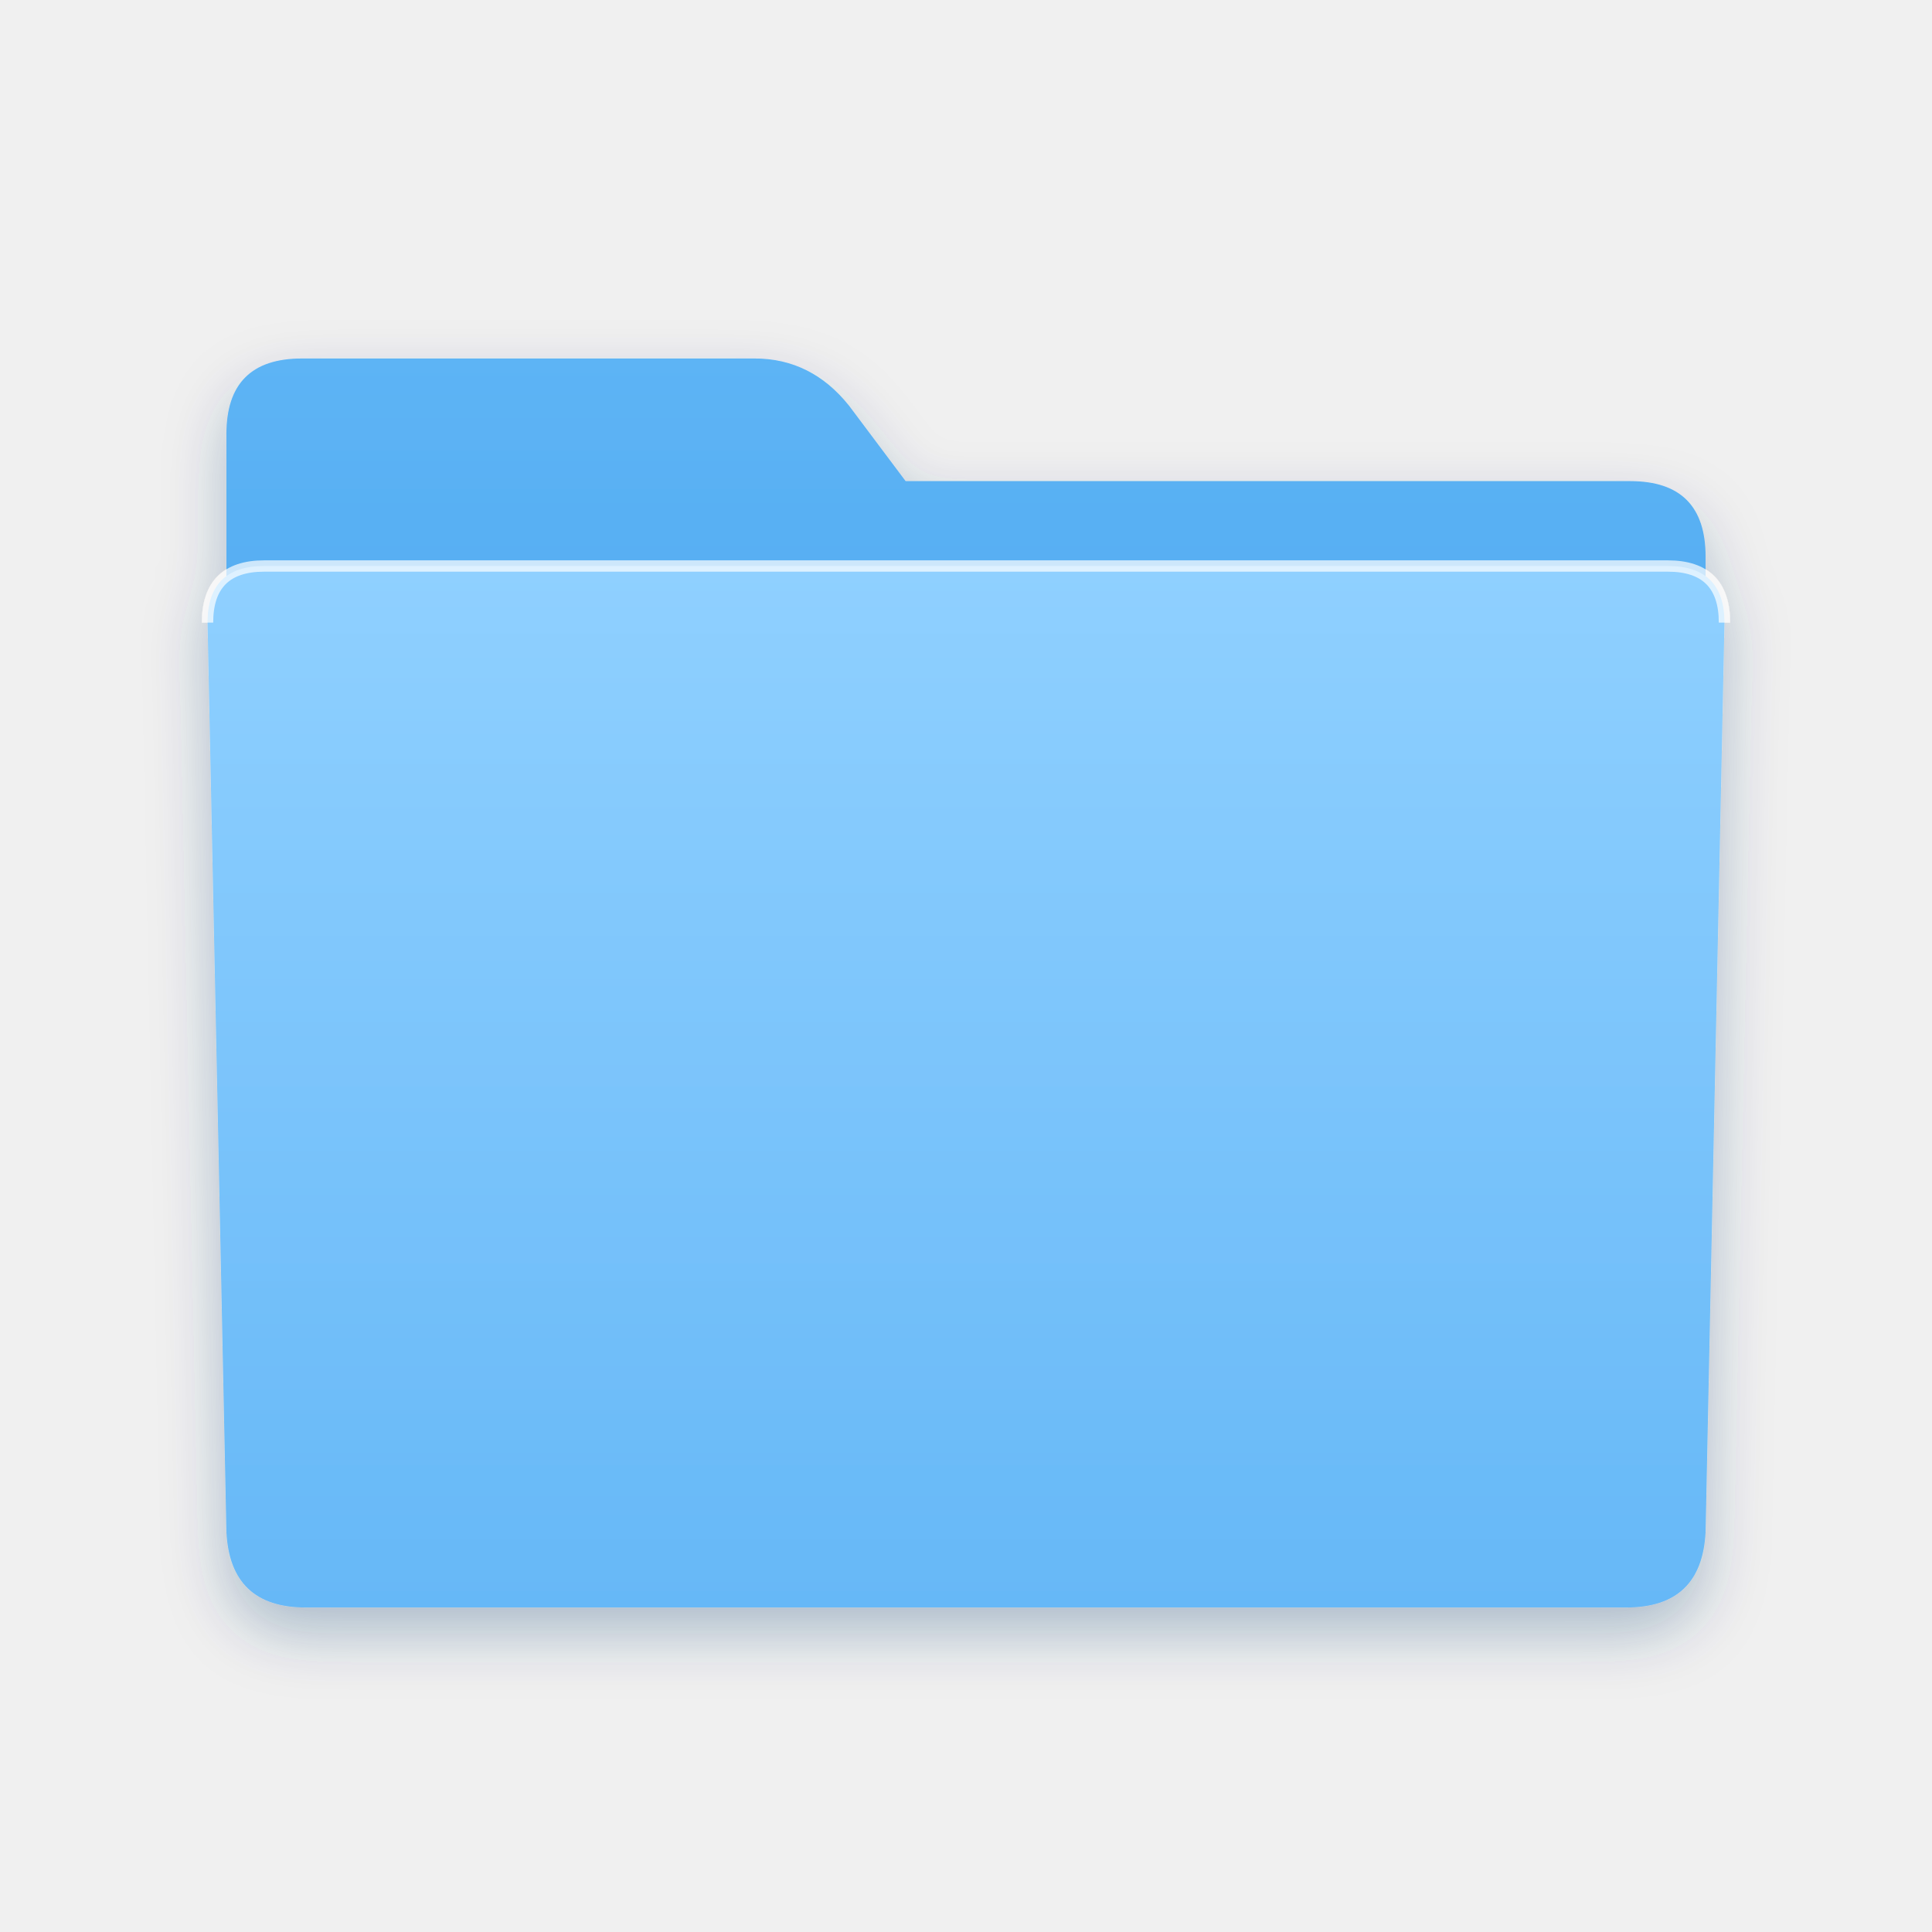
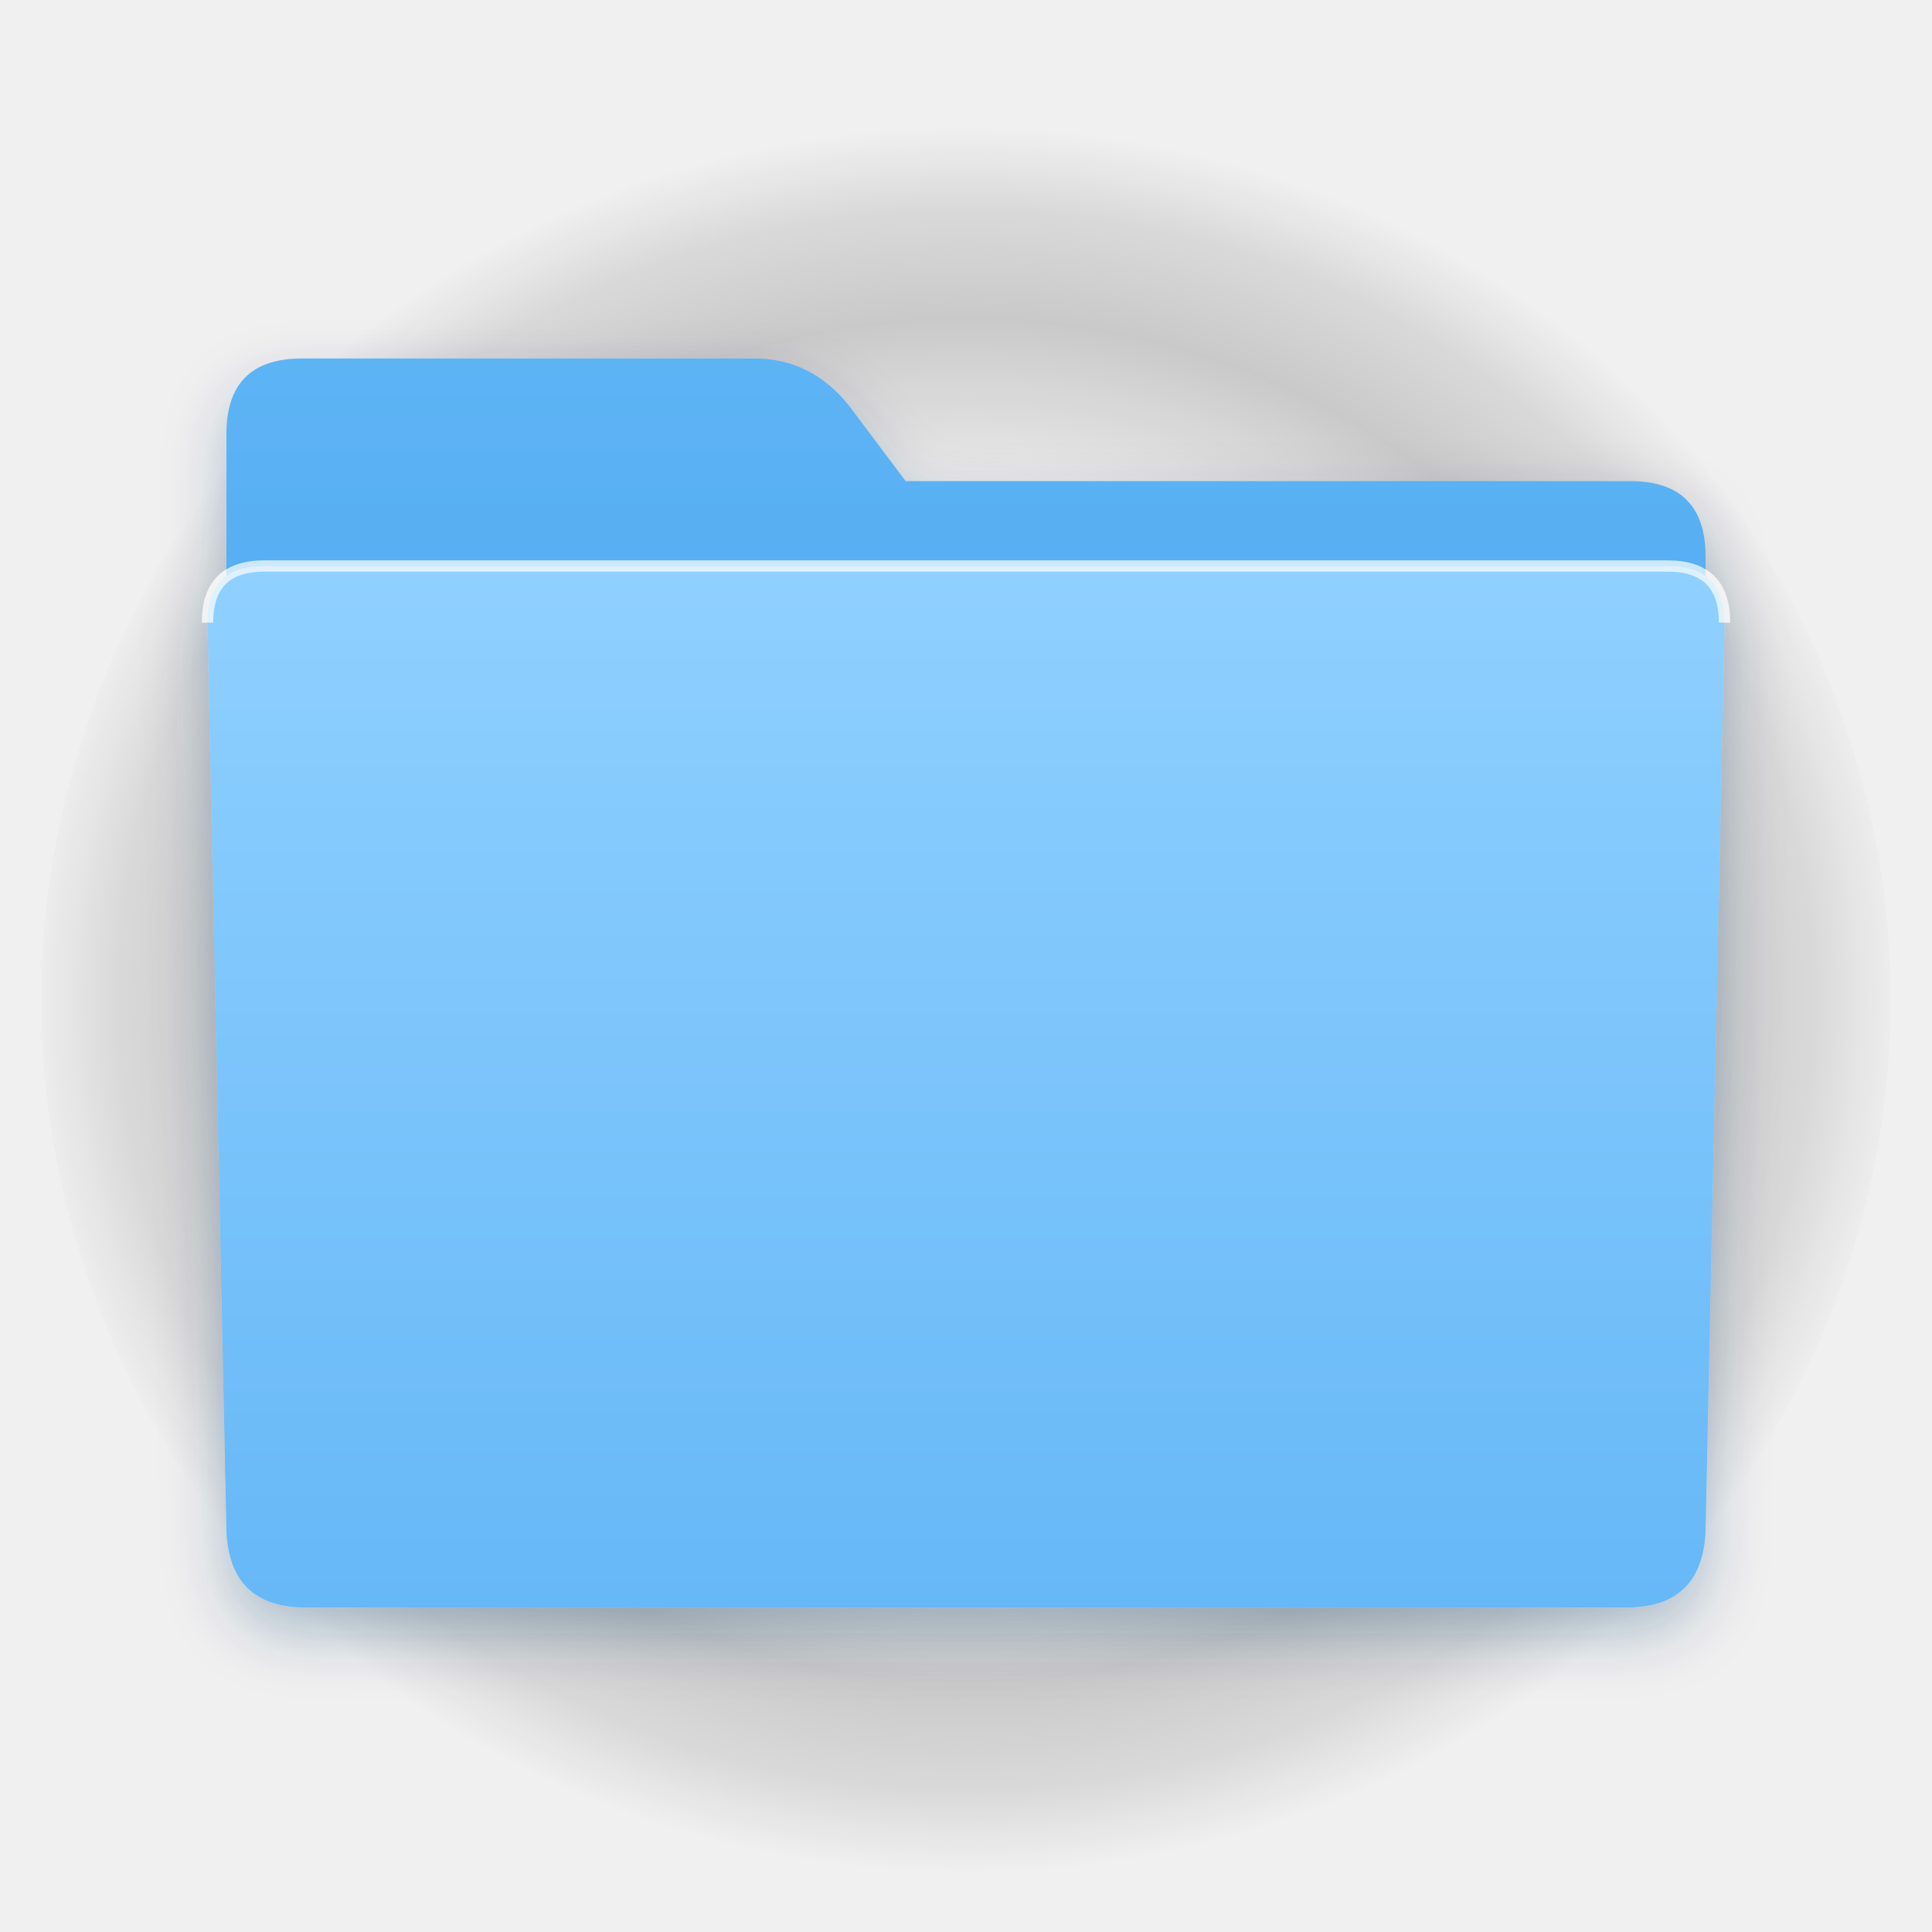
<svg xmlns="http://www.w3.org/2000/svg" viewBox="0 0 1024 1024">
  <defs>
    <linearGradient id="back" x1="0" y1="0" x2="0" y2="1">
      <stop offset="0" stop-color="#5DB4F5" />
      <stop offset="1" stop-color="#3D97E6" />
    </linearGradient>
    <linearGradient id="front" x1="0" y1="0" x2="0" y2="1">
      <stop offset="0" stop-color="#8FD0FF" />
      <stop offset="1" stop-color="#66B8F7" />
    </linearGradient>
+     <radialGradient id="halo" cx="0.5" cy="0.5" r="0.5">
+       <stop offset="0.55" stop-color="#000000" stop-opacity="0" />
+       <stop offset="0.78" stop-color="#000000" stop-opacity="0.16" />
+       <stop offset="0.9" stop-color="#000000" stop-opacity="0.10" />
+       <stop offset="1" stop-color="#000000" stop-opacity="0" />
+     </radialGradient>
    <filter id="sh" x="-20%" y="-20%" width="140%" height="140%">
      <feDropShadow dx="0" dy="14" stdDeviation="16" flood-color="#0a3a70" flood-opacity="0.28" />
    </filter>
  </defs>
+   <ellipse cx="512" cy="530" rx="490" ry="470" fill="url(#halo)" />
  <g filter="url(#sh)">
    <path d="M120,230 Q120,190 160,190 L400,190 Q430,190 450,215 L480,255 L864,255 Q904,255 904,295 L904,800 Q904,840 864,840 L160,840 Q120,840 120,800 Z" fill="url(#back)" />
    <path d="M110,330 Q110,300 140,300 L884,300 Q914,300 914,330 L904,812 Q902,852 862,852 L162,852 Q122,852 120,812 Z" fill="url(#front)" />
    <path d="M110,330 Q110,300 140,300 L884,300 Q914,300 914,330" fill="none" stroke="#ffffff" stroke-opacity="0.7" stroke-width="6" />
  </g>
</svg>
